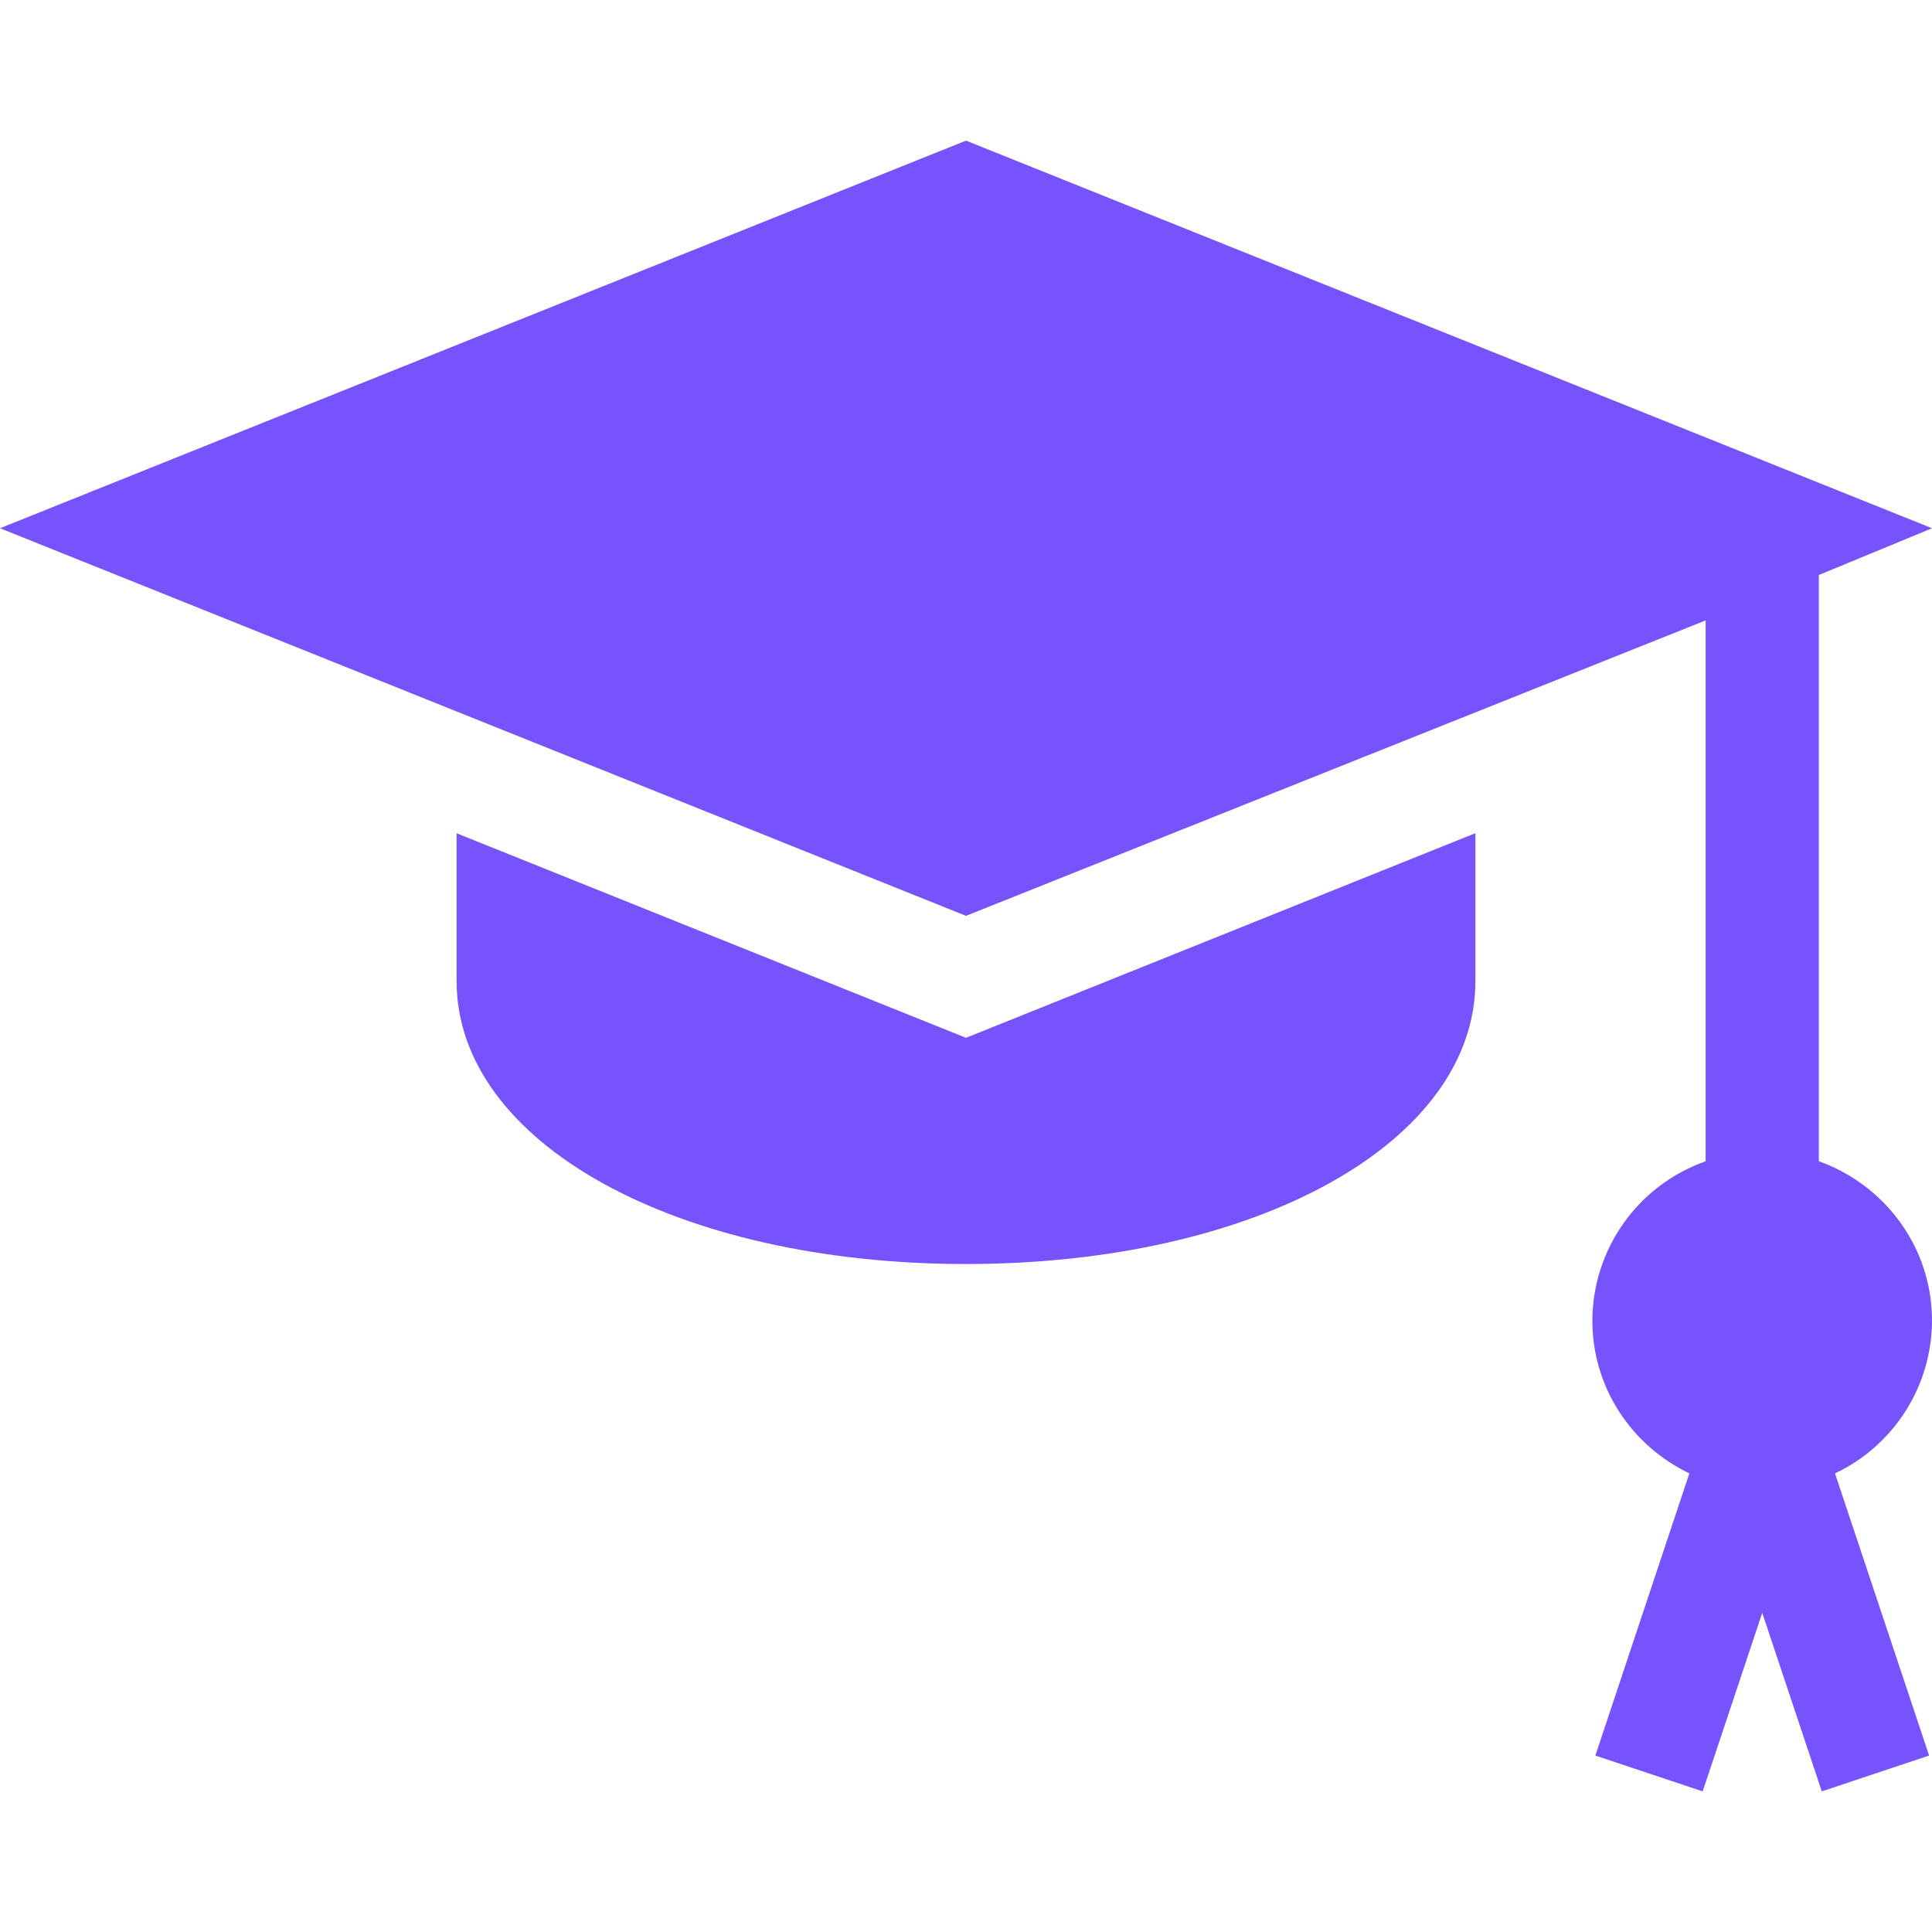
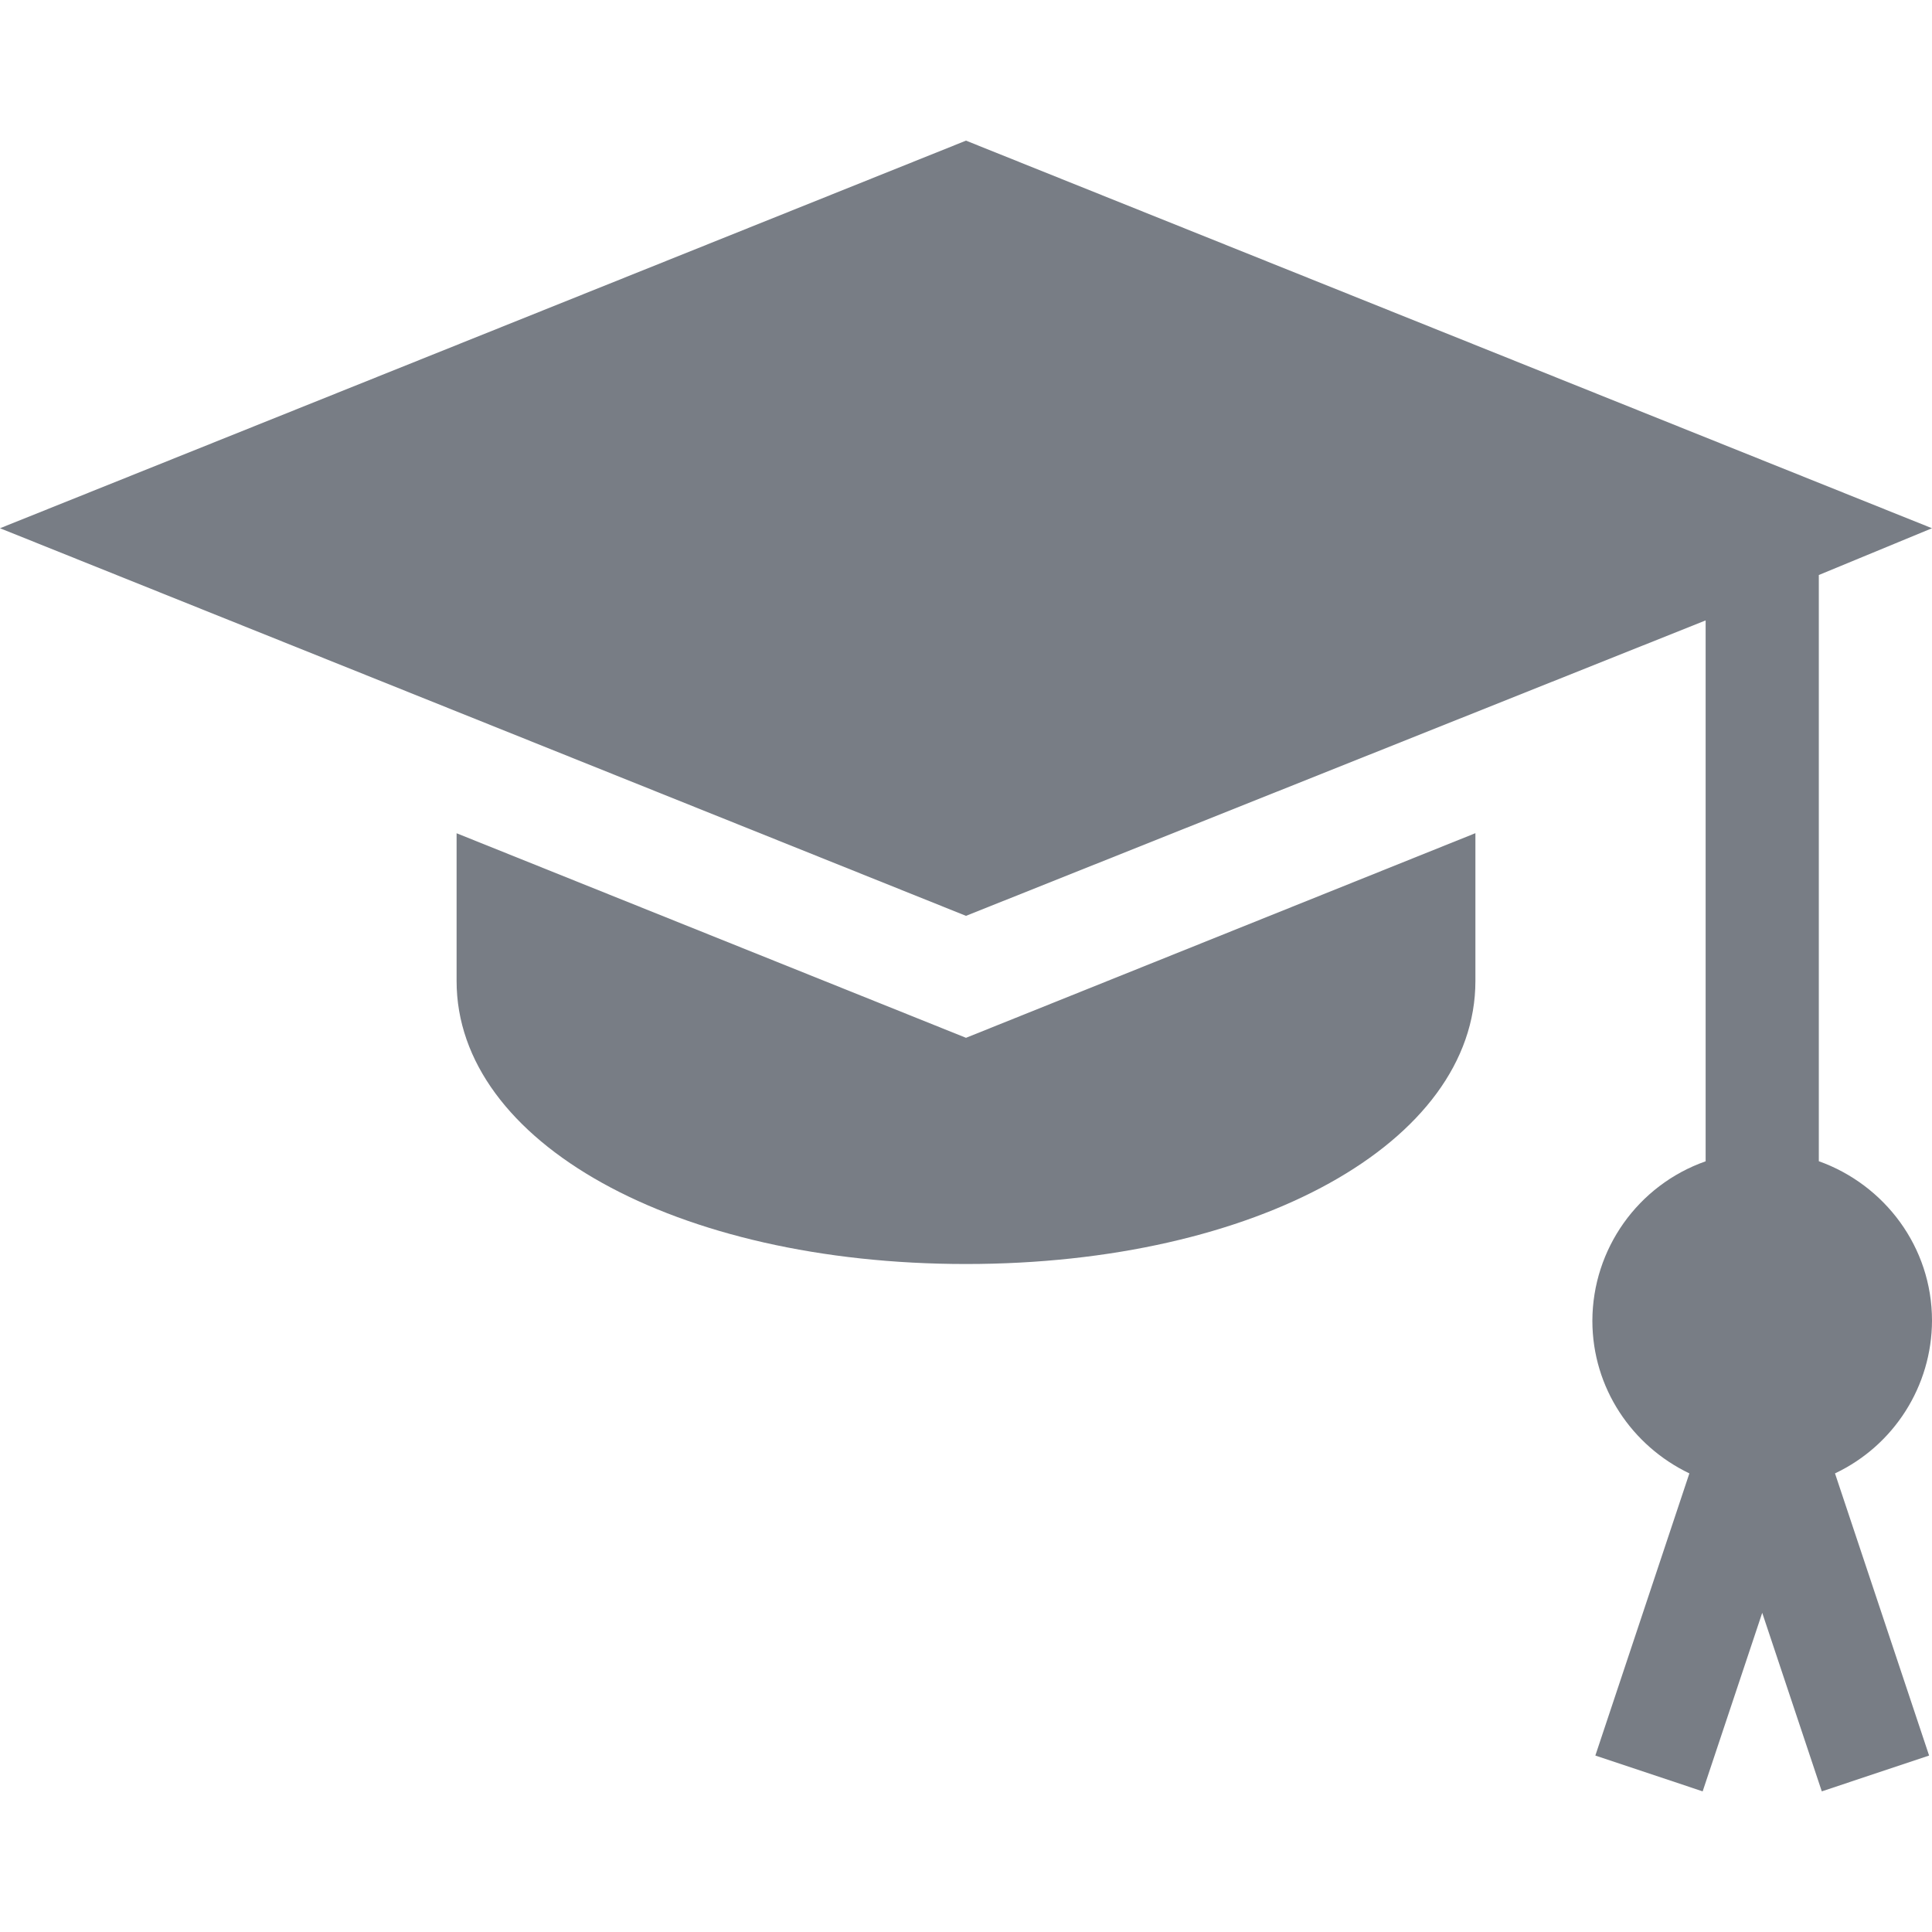
- <svg xmlns="http://www.w3.org/2000/svg" width="24" height="24" fill="none">
-   <path d="m12 12.892-6.328-2.541v1.836c0 2.004 2.72 3.515 6.328 3.515s6.328-1.51 6.328-3.515V10.35L12 12.892z" fill="#7653FC" />
-   <path d="M24 16.405c0-.915-.59-1.688-1.406-1.98V7.143L24 6.562 12 1.747 0 6.562l12 4.815 9.188-3.67v6.719a2.106 2.106 0 0 0-1.407 1.98c0 .838.495 1.557 1.205 1.897l-1.168 3.505 1.333.445.74-2.218.74 2.218 1.333-.445-1.169-3.505A2.106 2.106 0 0 0 24 16.405z" fill="#7653FC" />
+ <svg xmlns="http://www.w3.org/2000/svg" width="24" height="24" fill="#787D85">
+   <path d="m12 12.892-6.328-2.541v1.836c0 2.004 2.72 3.515 6.328 3.515s6.328-1.51 6.328-3.515V10.35L12 12.892z" />
+   <path d="M24 16.405c0-.915-.59-1.688-1.406-1.98V7.143L24 6.562 12 1.747 0 6.562l12 4.815 9.188-3.67v6.719a2.106 2.106 0 0 0-1.407 1.98c0 .838.495 1.557 1.205 1.897l-1.168 3.505 1.333.445.74-2.218.74 2.218 1.333-.445-1.169-3.505A2.106 2.106 0 0 0 24 16.405z" />
</svg>
